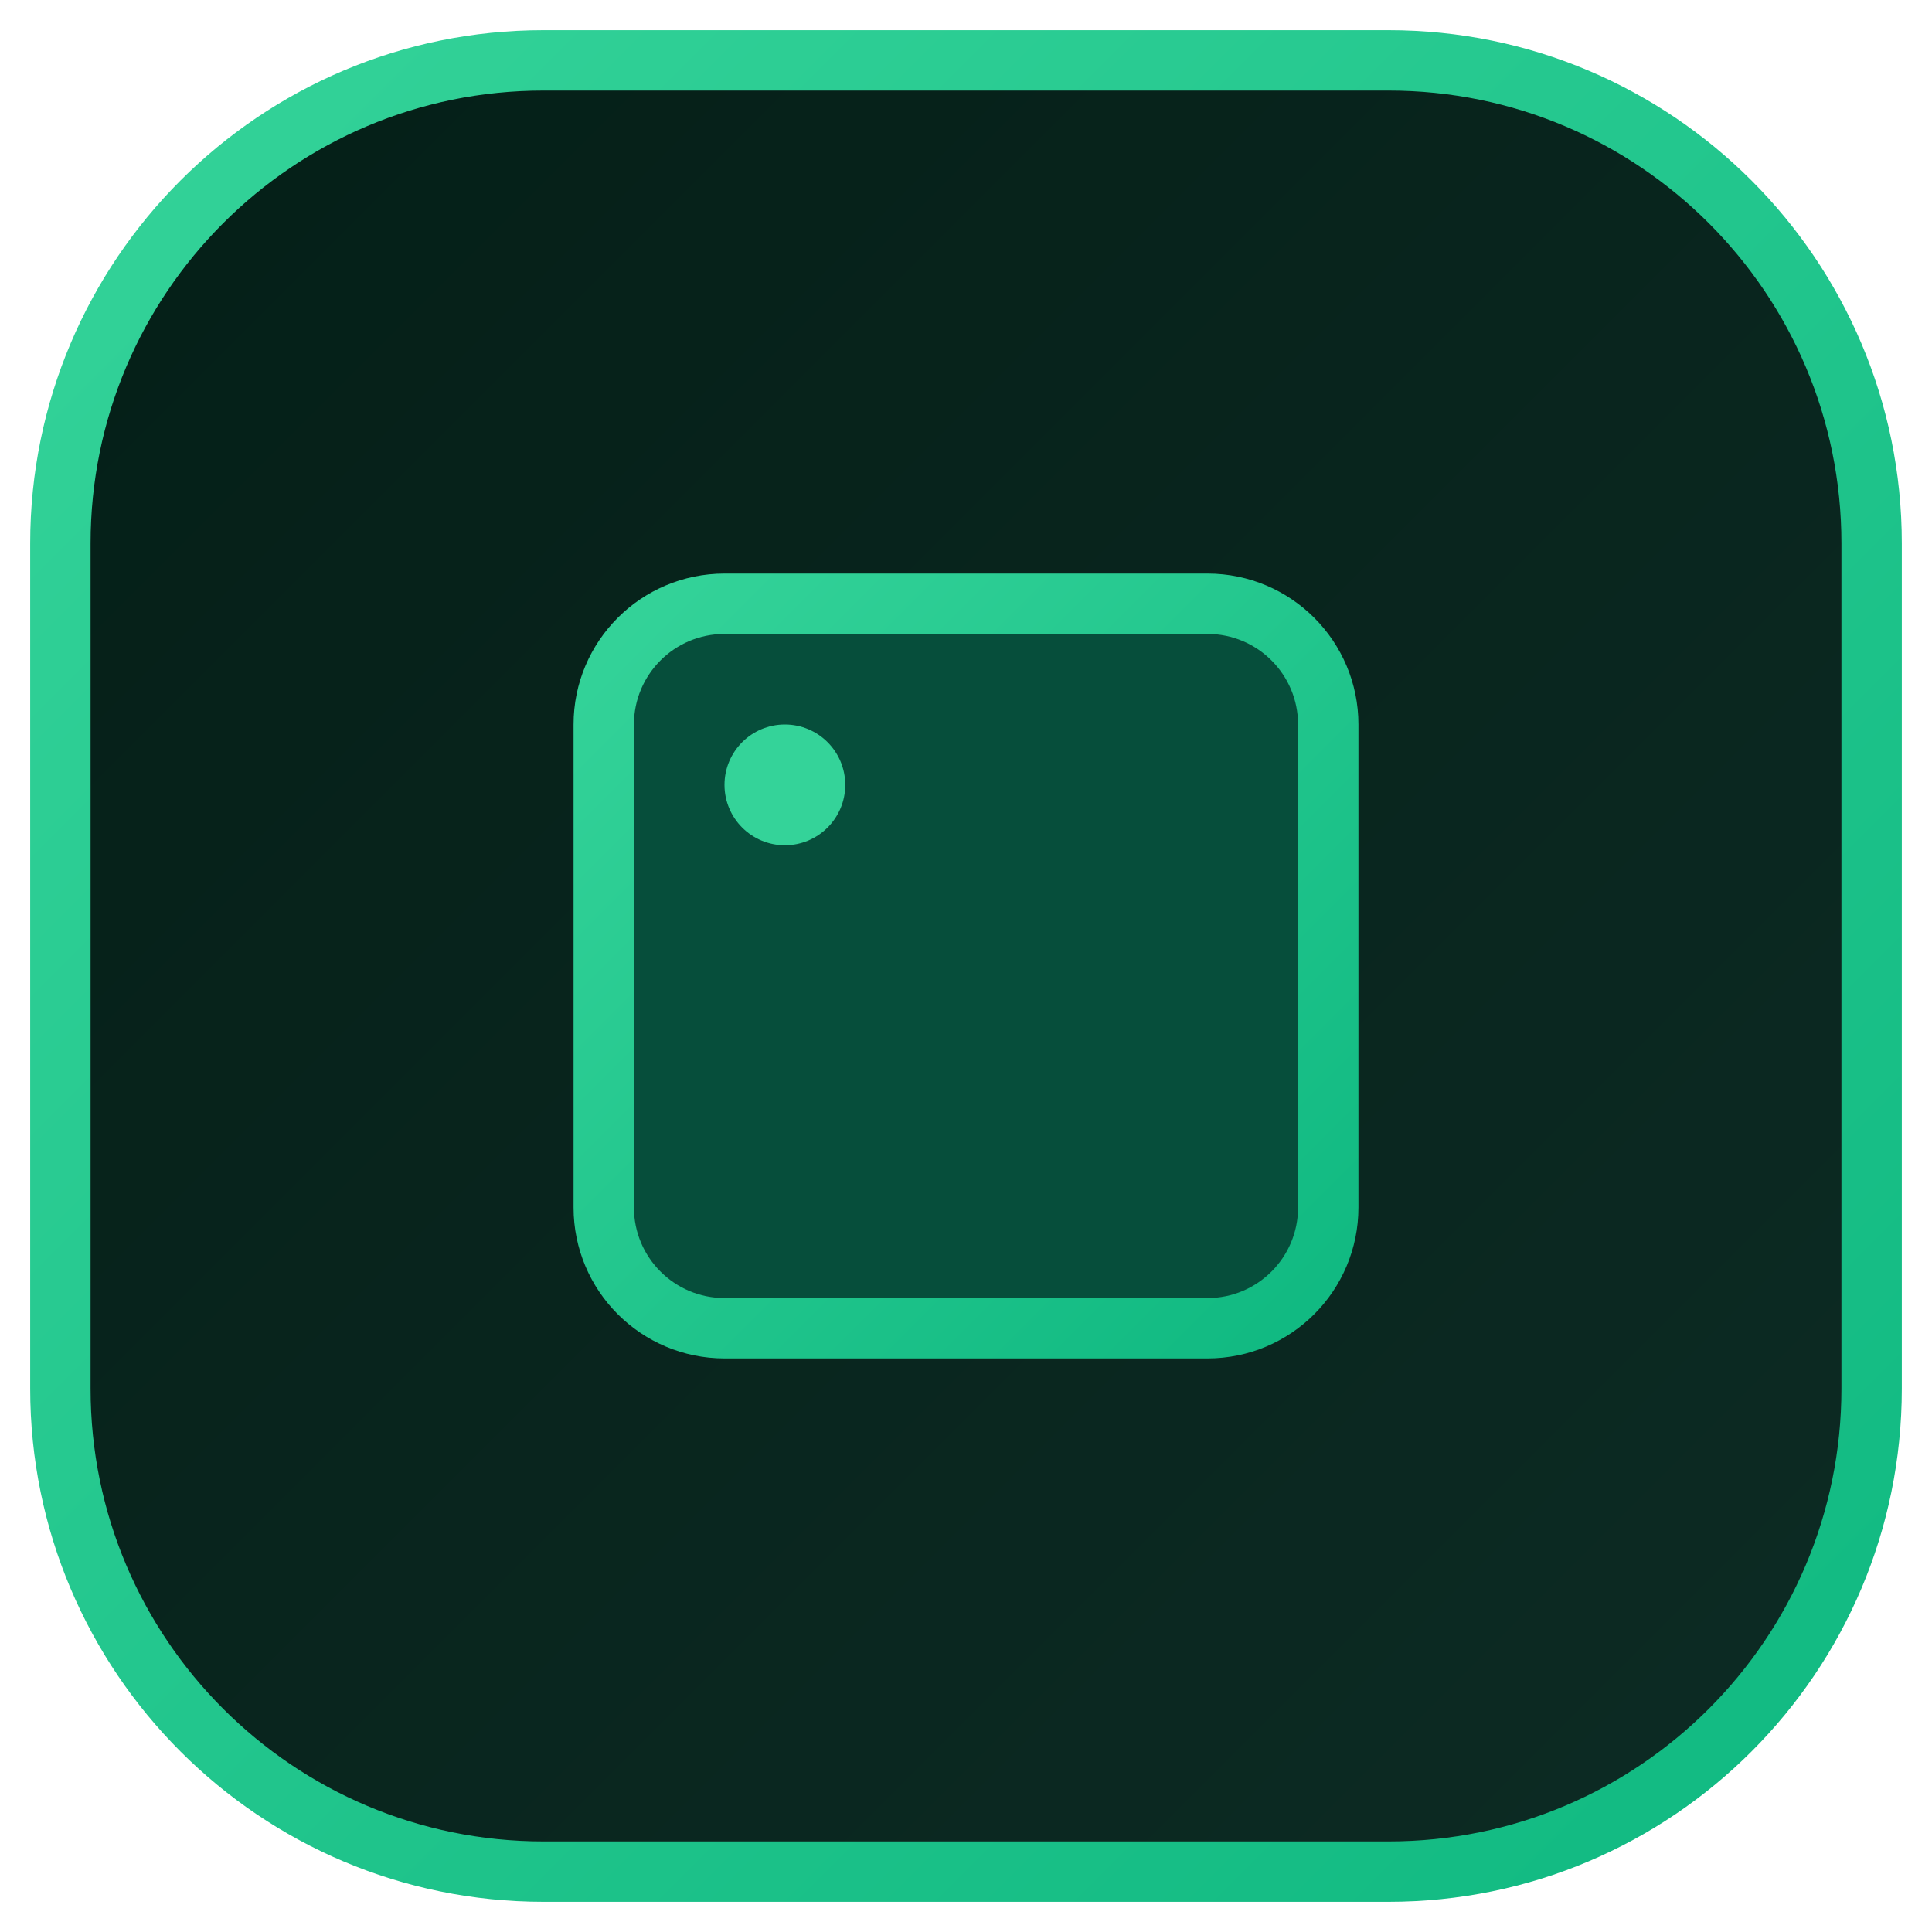
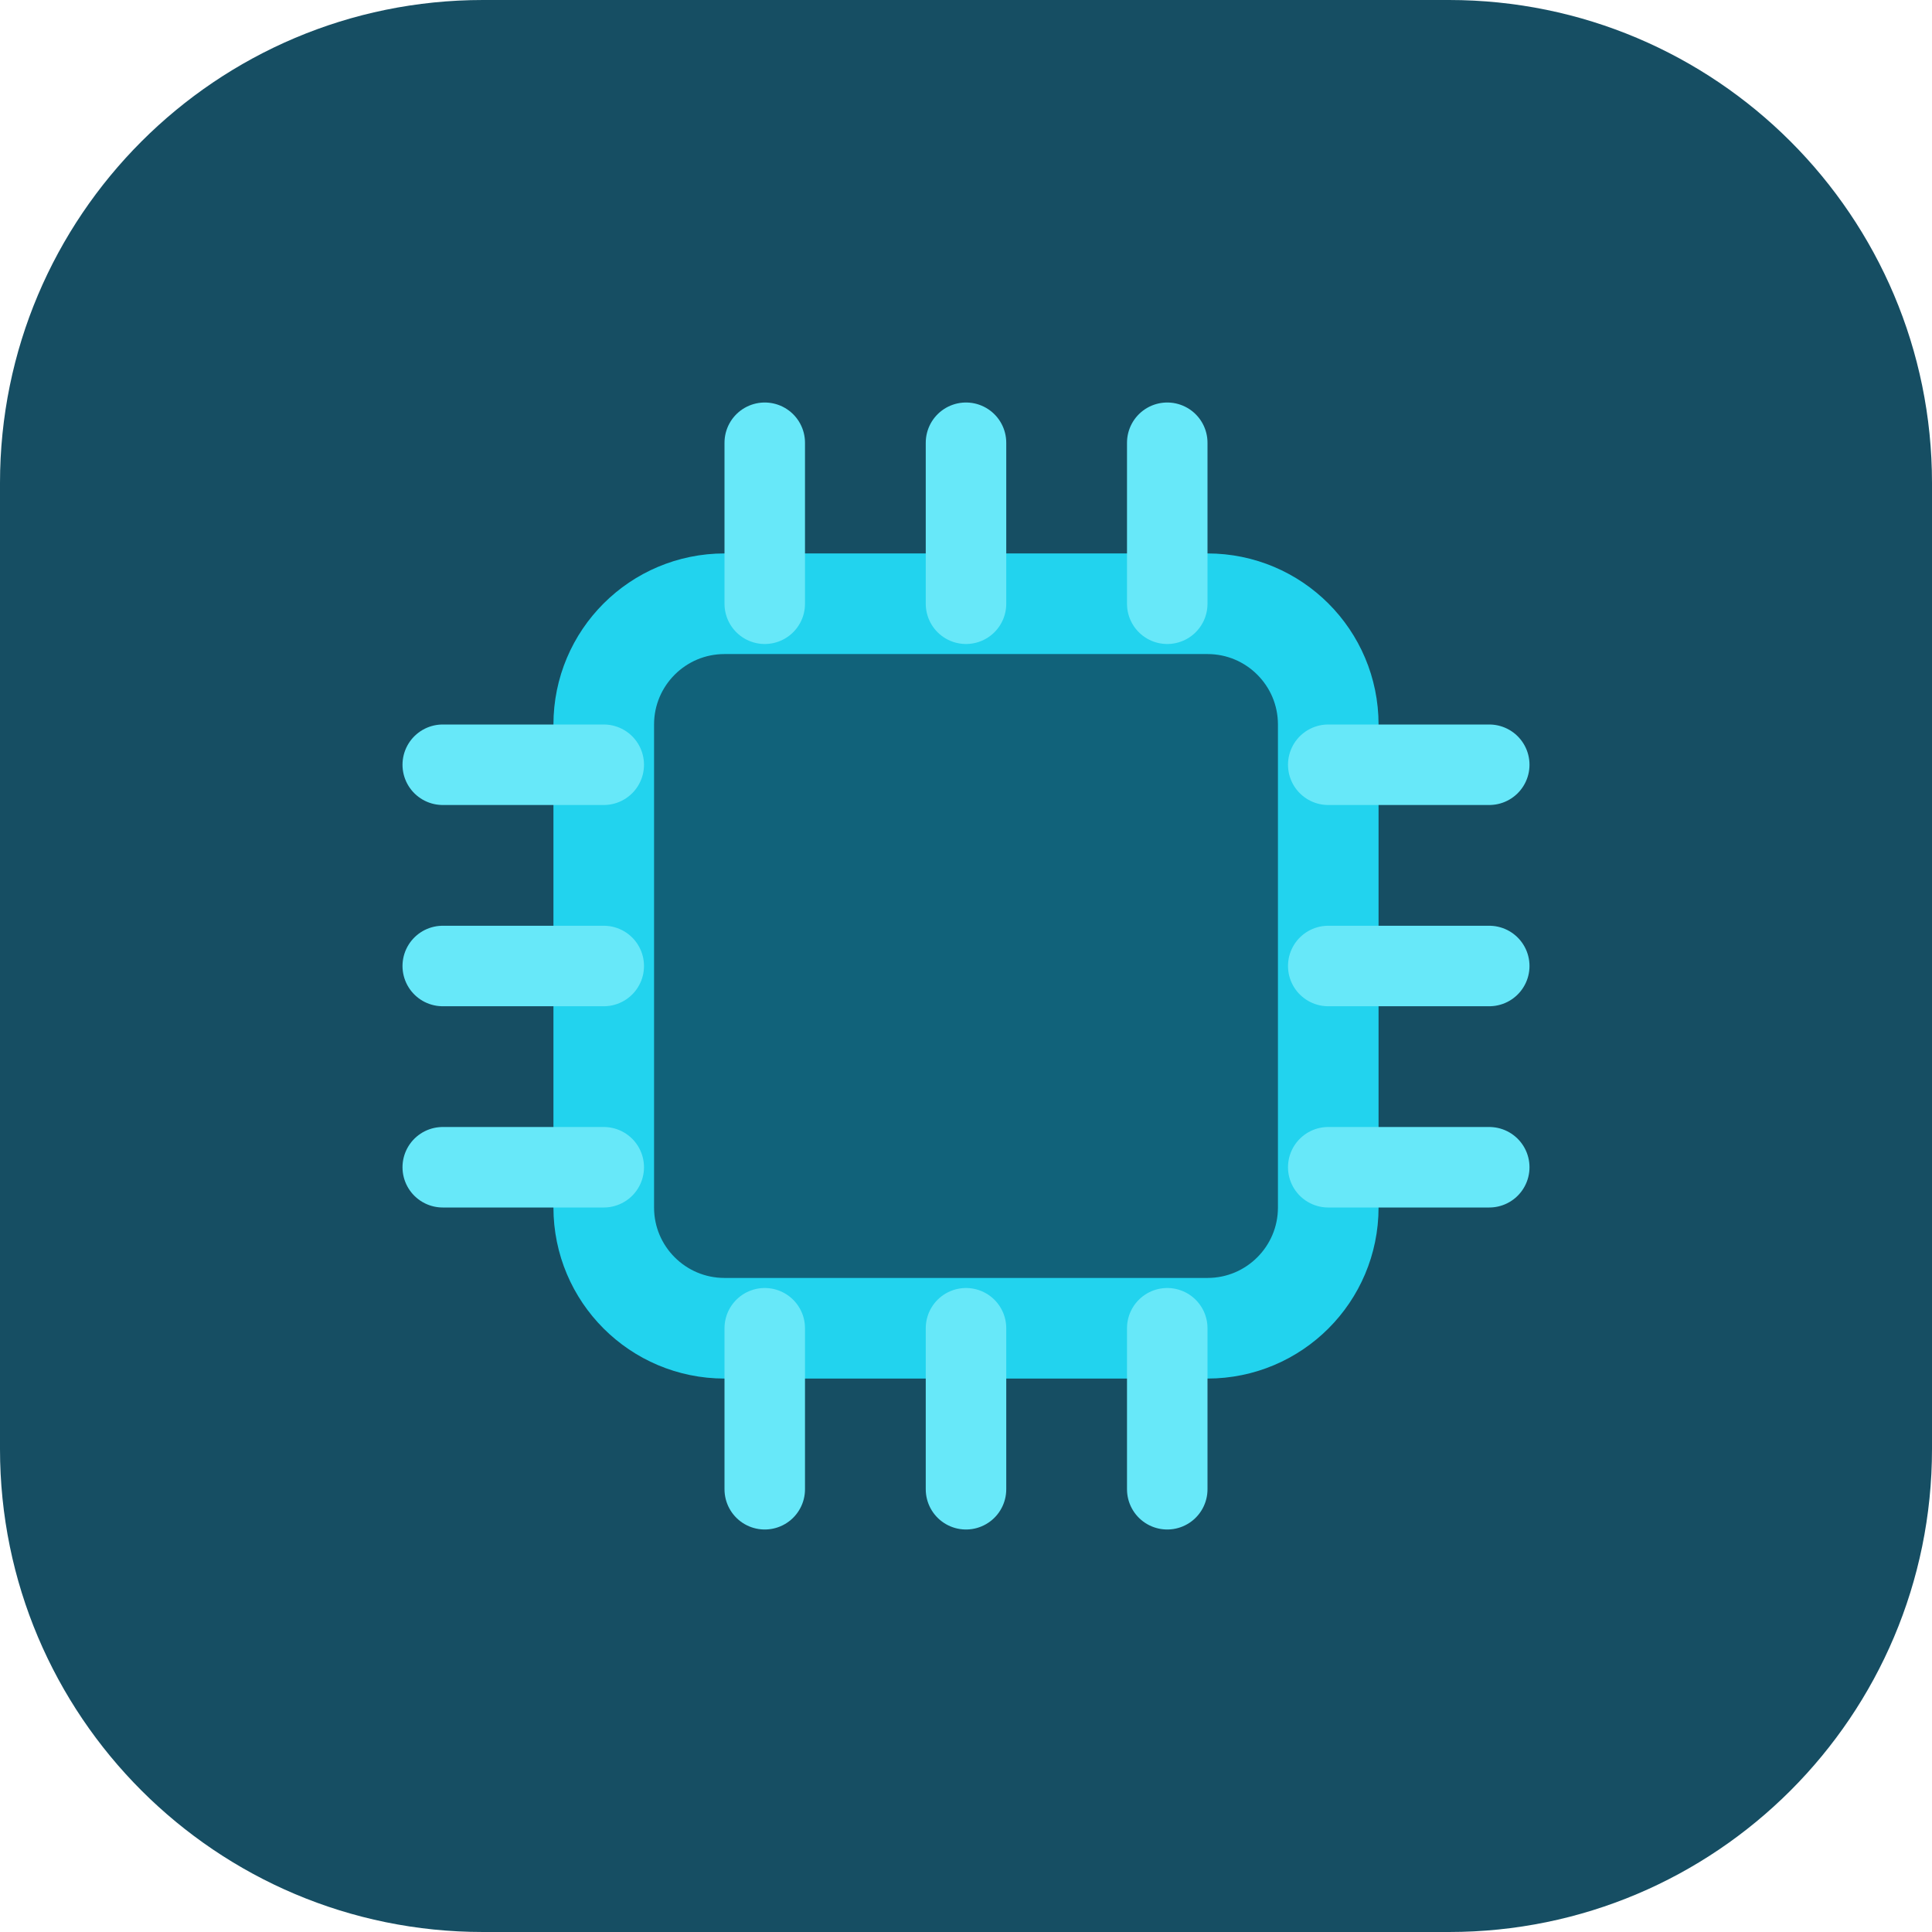
- <svg xmlns="http://www.w3.org/2000/svg" viewBox="0 0 64 64" width="64" height="64">
-   <defs>
-     <linearGradient id="embBg" x1="0%" y1="0%" x2="100%" y2="100%">
-       <stop offset="0%" stop-color="#041f17" />
-       <stop offset="100%" stop-color="#0d2b24" />
-     </linearGradient>
-     <linearGradient id="embGold" x1="0%" y1="0%" x2="100%" y2="100%">
-       <stop offset="0%" stop-color="#34d399" />
-       <stop offset="100%" stop-color="#10b981" />
-     </linearGradient>
-   </defs>
-   <rect x="2" y="2" width="60" height="60" rx="16" fill="url(#embBg)" stroke="url(#embGold)" stroke-width="2" />
-   <rect x="20" y="20" width="24" height="24" rx="4" fill="#064e3b" stroke="url(#embGold)" stroke-width="2" />
-   <circle cx="26" cy="26" r="2" fill="#34d399" />
-   <line x1="25" y1="12" x2="25" y2="20" stroke="url(#embGold)" stroke-width="2" stroke-linecap="round" />
-   <line x1="32" y1="12" x2="32" y2="20" stroke="url(#embGold)" stroke-width="2" stroke-linecap="round" />
-   <line x1="39" y1="12" x2="39" y2="20" stroke="url(#embGold)" stroke-width="2" stroke-linecap="round" />
-   <line x1="25" y1="44" x2="25" y2="52" stroke="url(#embGold)" stroke-width="2" stroke-linecap="round" />
-   <line x1="32" y1="44" x2="32" y2="52" stroke="url(#embGold)" stroke-width="2" stroke-linecap="round" />
-   <line x1="39" y1="44" x2="39" y2="52" stroke="url(#embGold)" stroke-width="2" stroke-linecap="round" />
-   <line x1="12" y1="28" x2="20" y2="28" stroke="url(#embGold)" stroke-width="2" stroke-linecap="round" />
-   <line x1="12" y1="36" x2="20" y2="36" stroke="url(#embGold)" stroke-width="2" stroke-linecap="round" />
-   <line x1="44" y1="28" x2="52" y2="28" stroke="url(#embGold)" stroke-width="2" stroke-linecap="round" />
-   <line x1="44" y1="36" x2="52" y2="36" stroke="url(#embGold)" stroke-width="2" stroke-linecap="round" />
+ <svg xmlns="http://www.w3.org/2000/svg" viewBox="0 0 48 48" fill="none">
+   <rect width="48" height="48" rx="12" fill="#164e63" />
+   <rect x="15" y="15" width="18" height="18" rx="3" stroke="#22d3ee" stroke-width="2.5" fill="#0891b2" fill-opacity="0.3" />
+   <path d="M19 11V15M24 11V15M29 11V15M19 33V37M24 33V37M29 33V37M11 19H15M11 24H15M11 29H15M33 19H37M33 24H37M33 29H37" stroke="#67e8f9" stroke-width="2" stroke-linecap="round" />
</svg>
